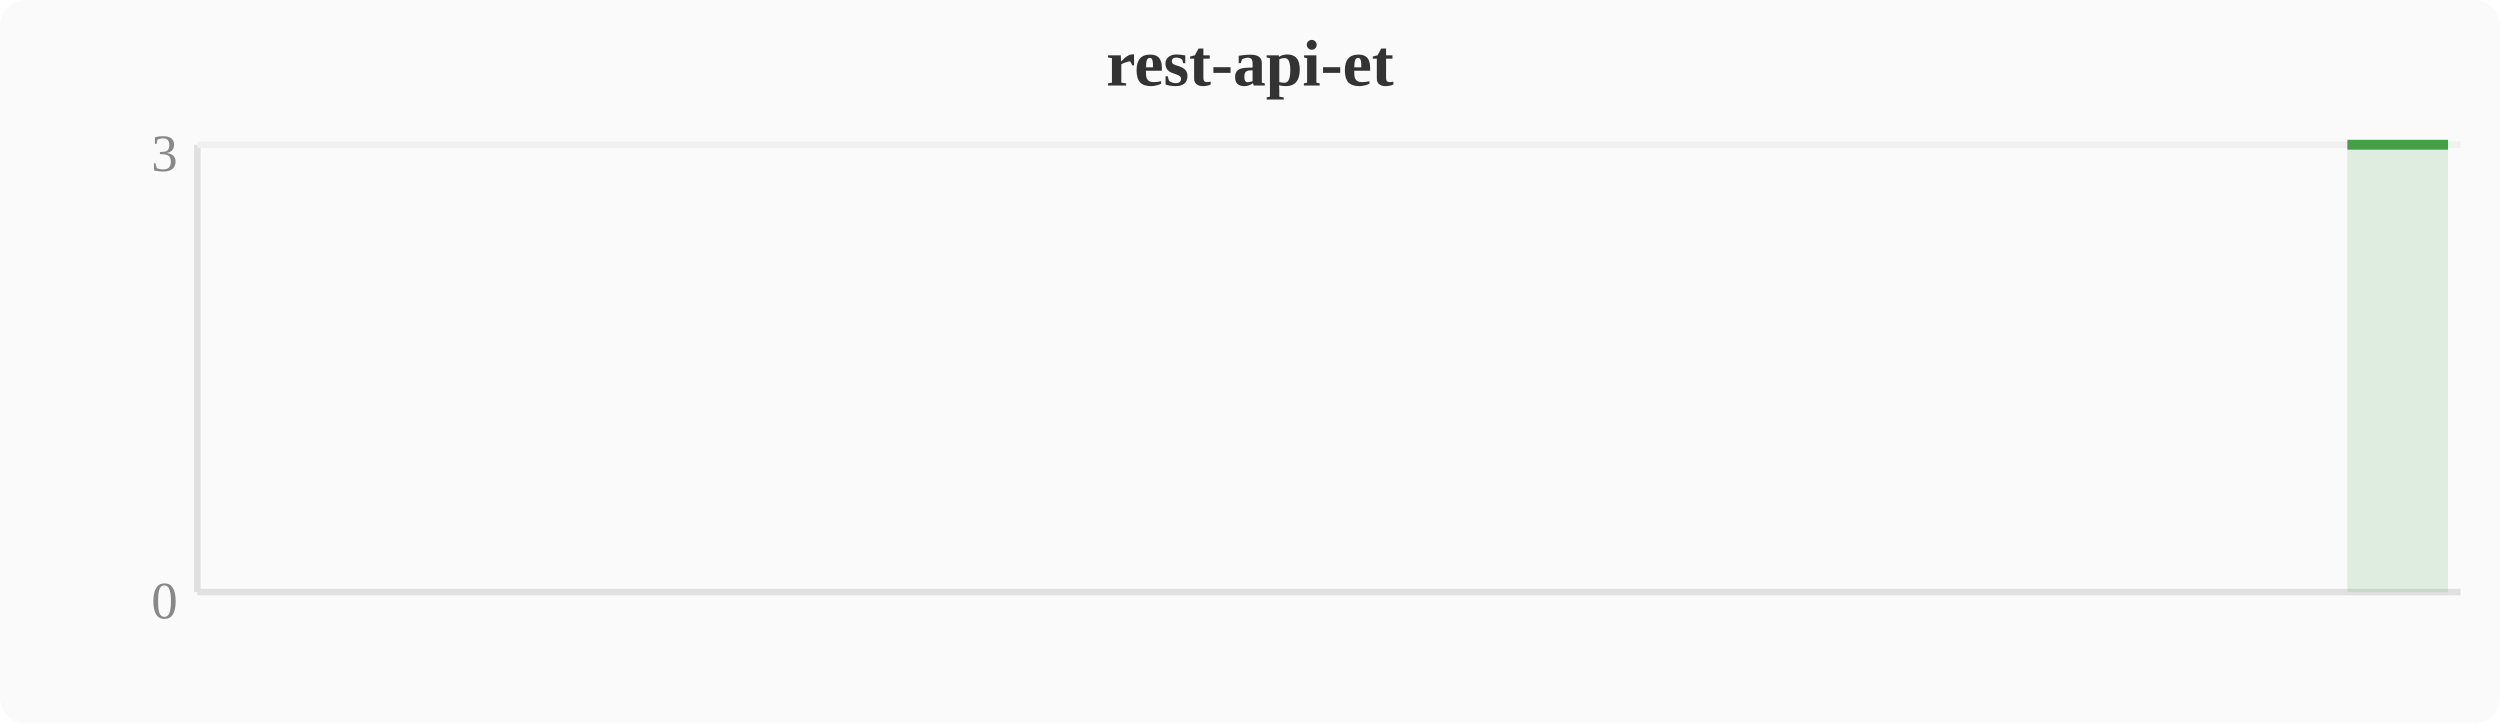
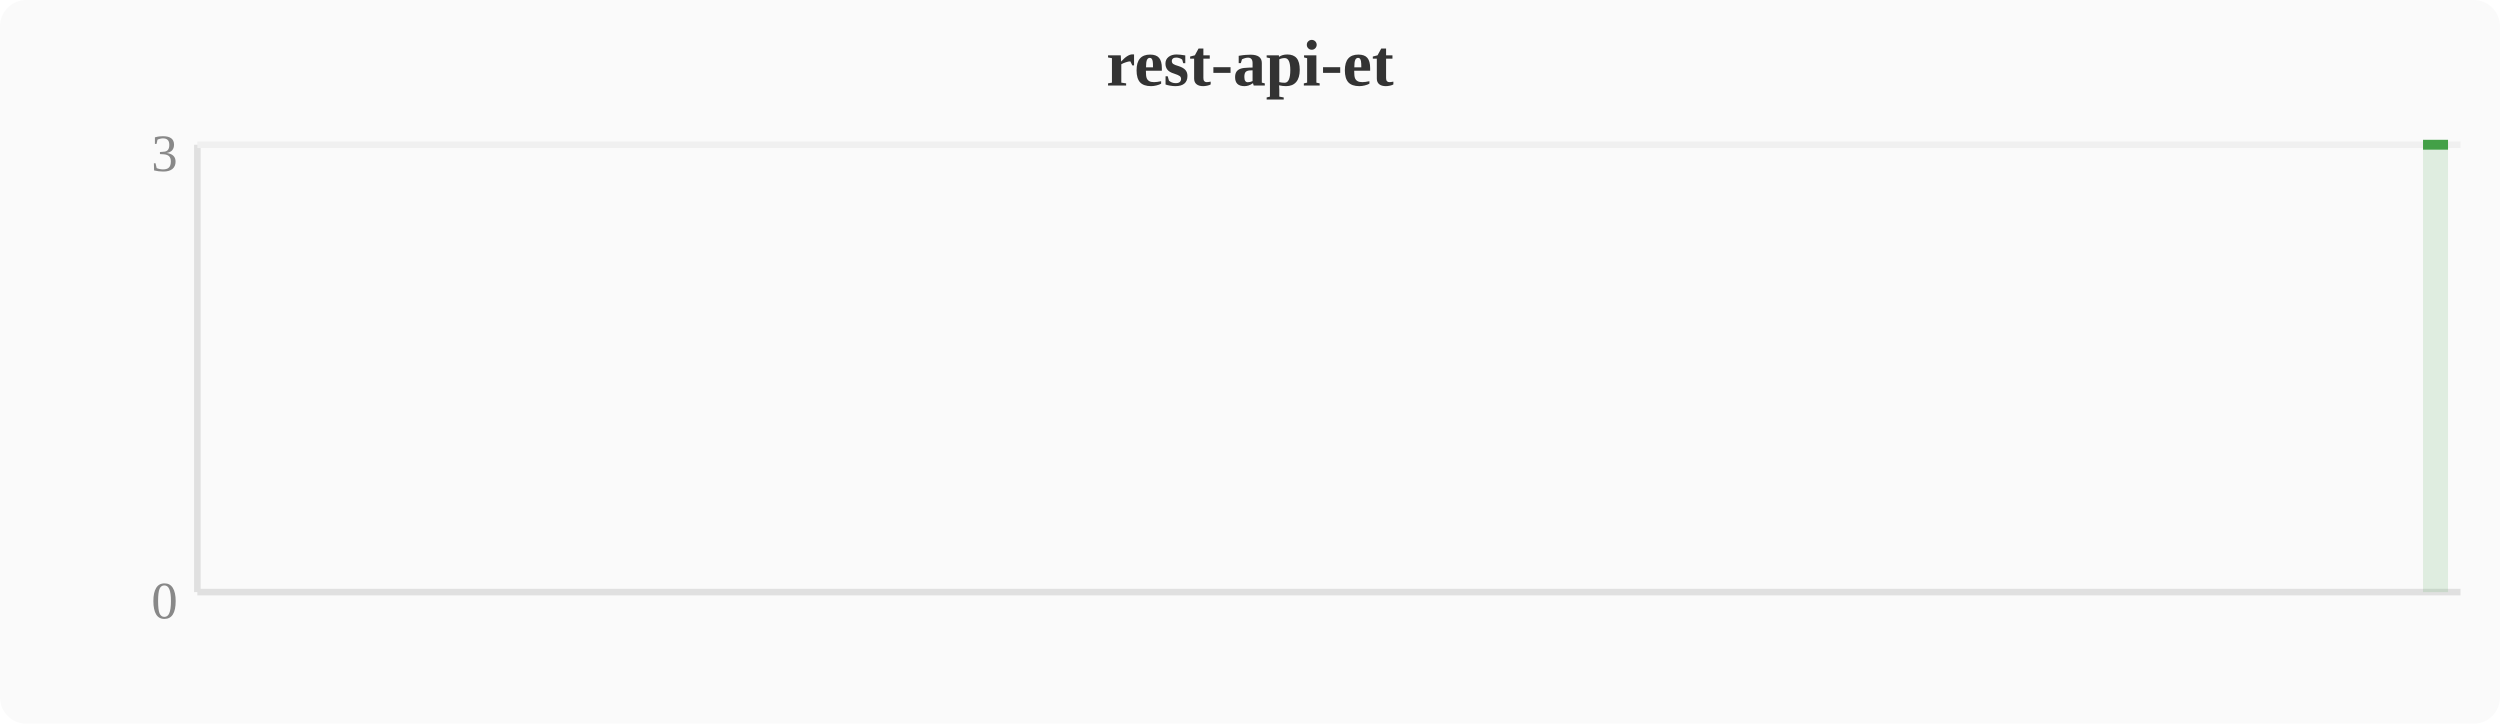
<svg xmlns="http://www.w3.org/2000/svg" width="380" height="110" viewBox="0 0 380 110">
  <rect width="380" height="110" fill="#fafafa" rx="4" />
  <text x="190" y="13" text-anchor="middle" font-size="10" font-weight="bold" fill="#333">rest-api-et</text>
  <line x1="30" y1="22" x2="30" y2="90" stroke="#e0e0e0" stroke-width="1" />
  <line x1="30" y1="90" x2="374" y2="90" stroke="#e0e0e0" stroke-width="1" />
  <line x1="30" y1="22" x2="374" y2="22" stroke="#f0f0f0" stroke-width="1" />
  <text x="27" y="94" text-anchor="end" font-size="8" fill="#888">0</text>
  <text x="27" y="26" text-anchor="end" font-size="8" fill="#888">3</text>
-   <polygon points="356.8,22.0 364.4,22.0 368.3,22.0 372.1,22.0 372.1,90 356.8,90" fill="#43a047" opacity="0.15" />
-   <polyline points="356.8,22.0 364.4,22.0 368.3,22.0 372.1,22.0" fill="none" stroke="#43a047" stroke-width="1.5" stroke-linejoin="round" />
+   <polygon points="368.3,22.0 372.1,22.0 372.1,90 368.3,90" fill="#43a047" opacity="0.15" />
+   <polyline points="368.3,22.0 372.1,22.0" fill="none" stroke="#43a047" stroke-width="1.5" stroke-linejoin="round" />
</svg>
